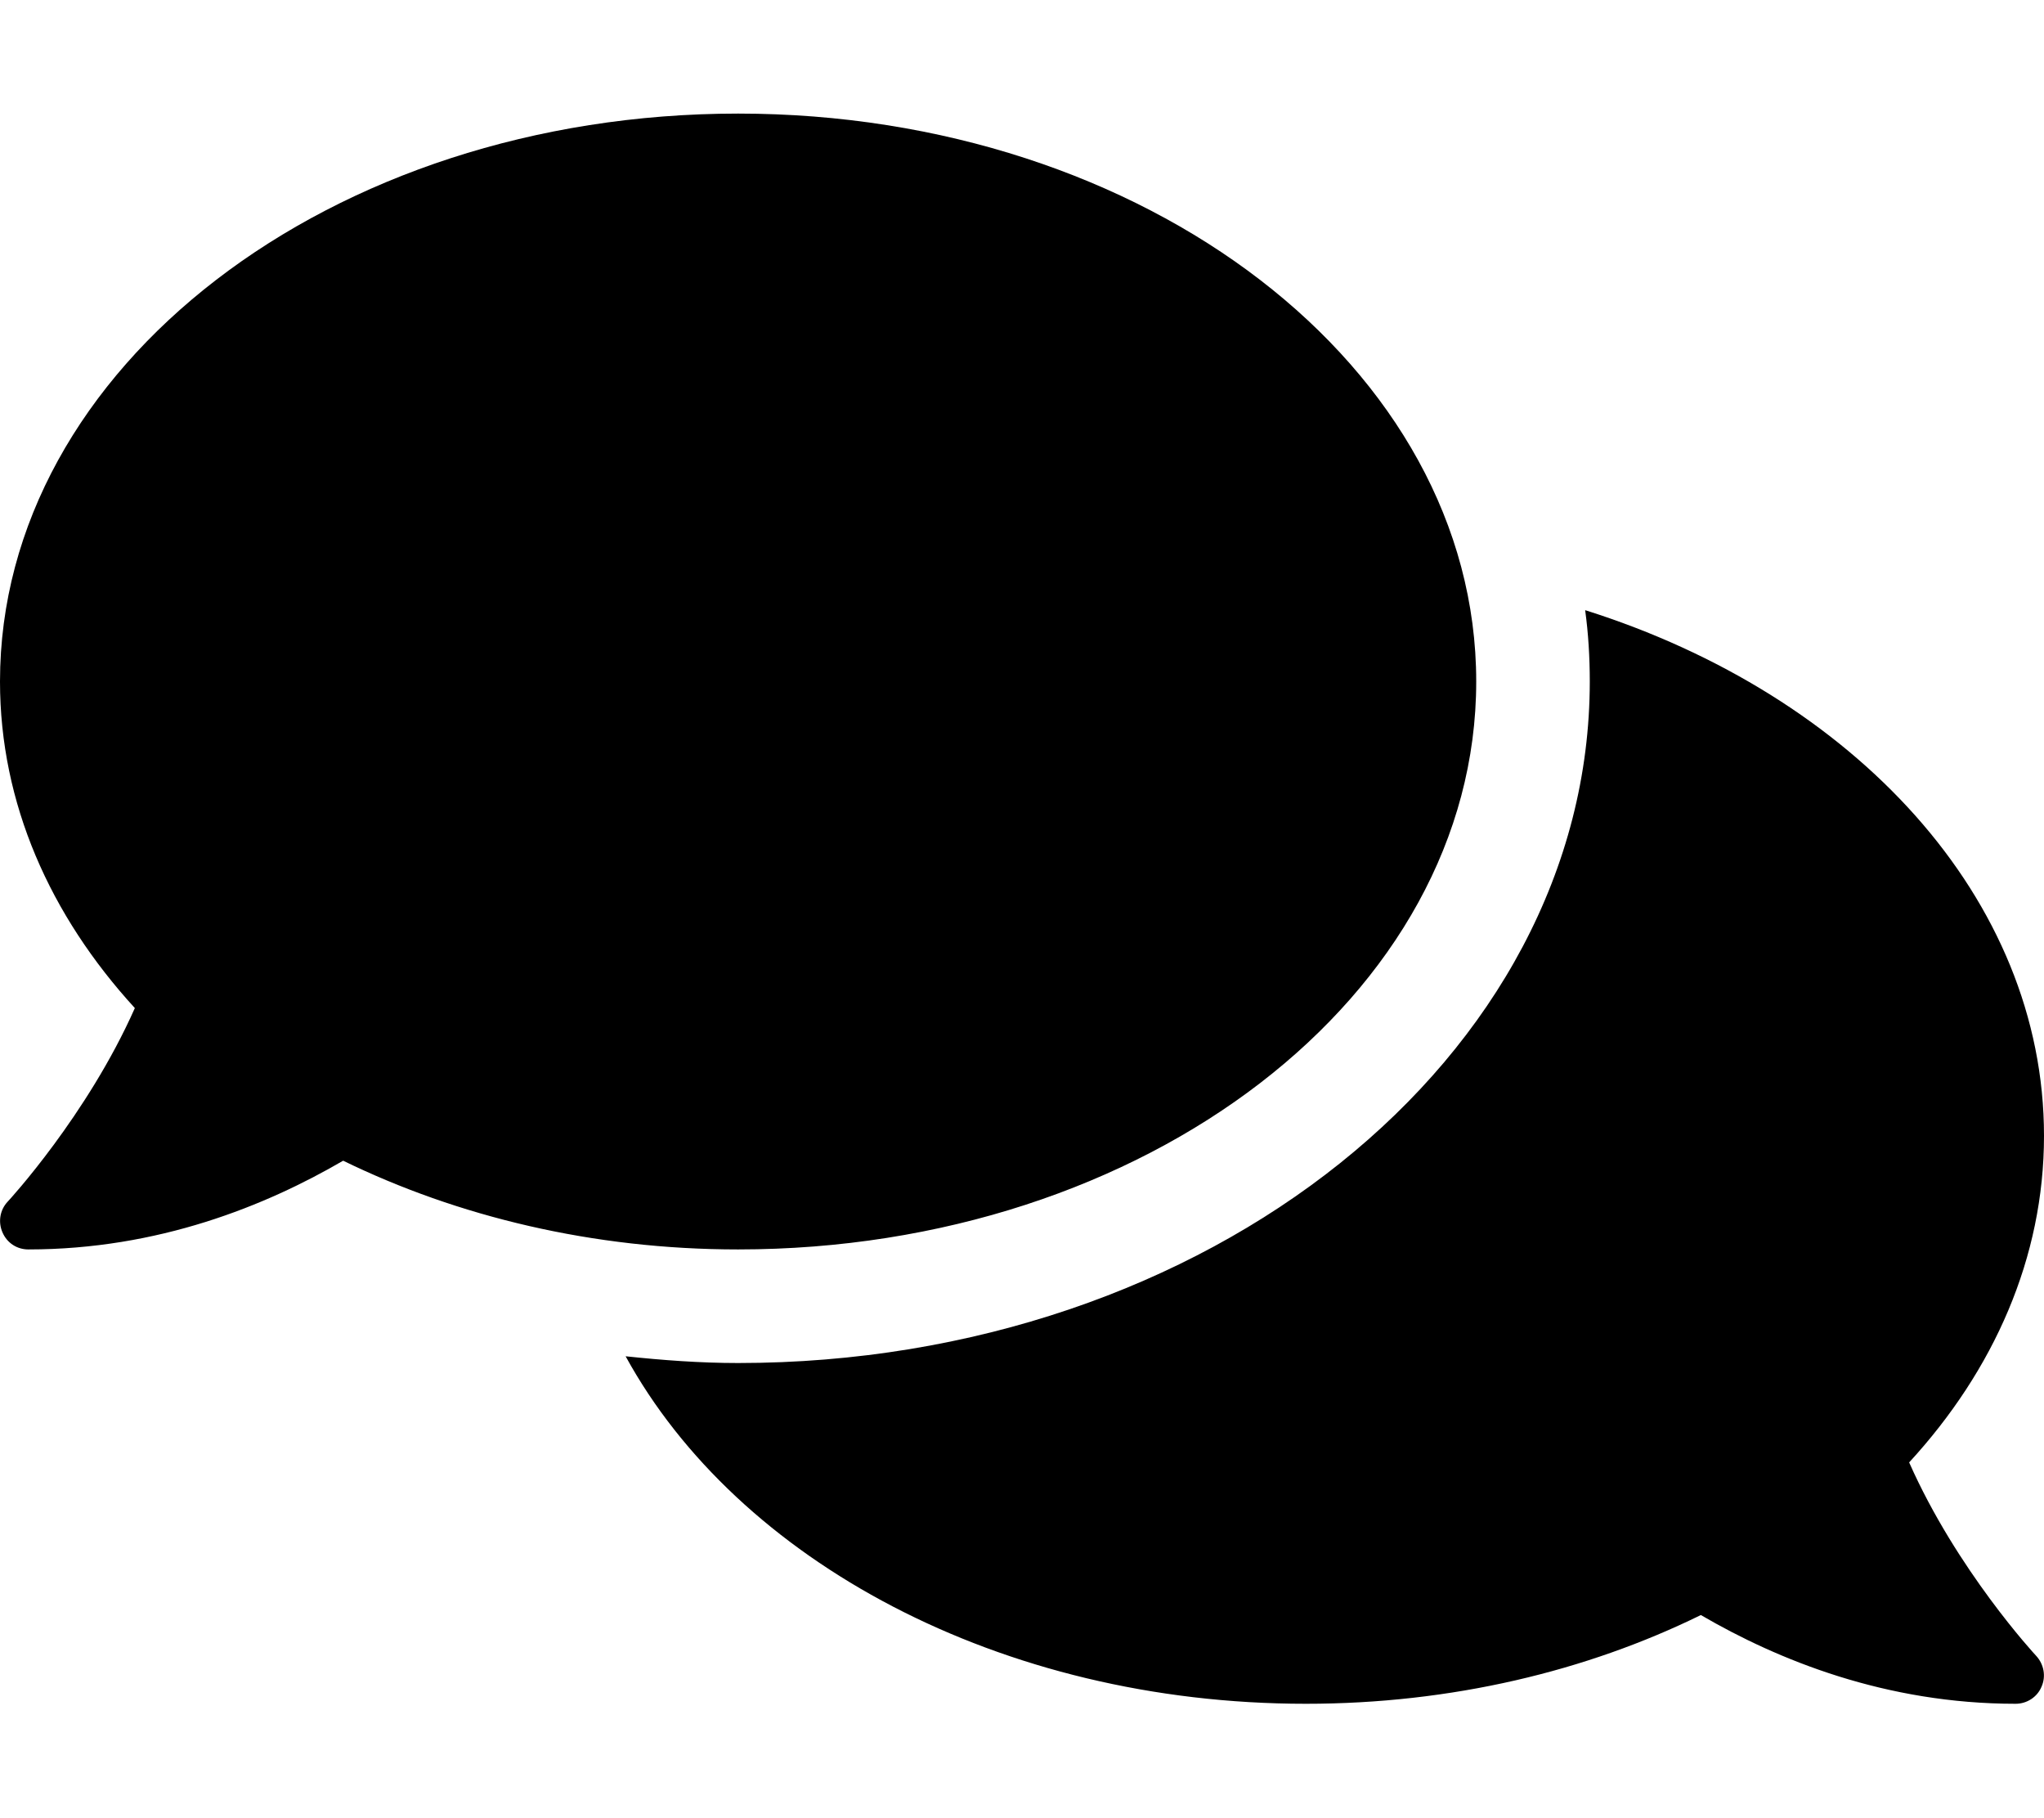
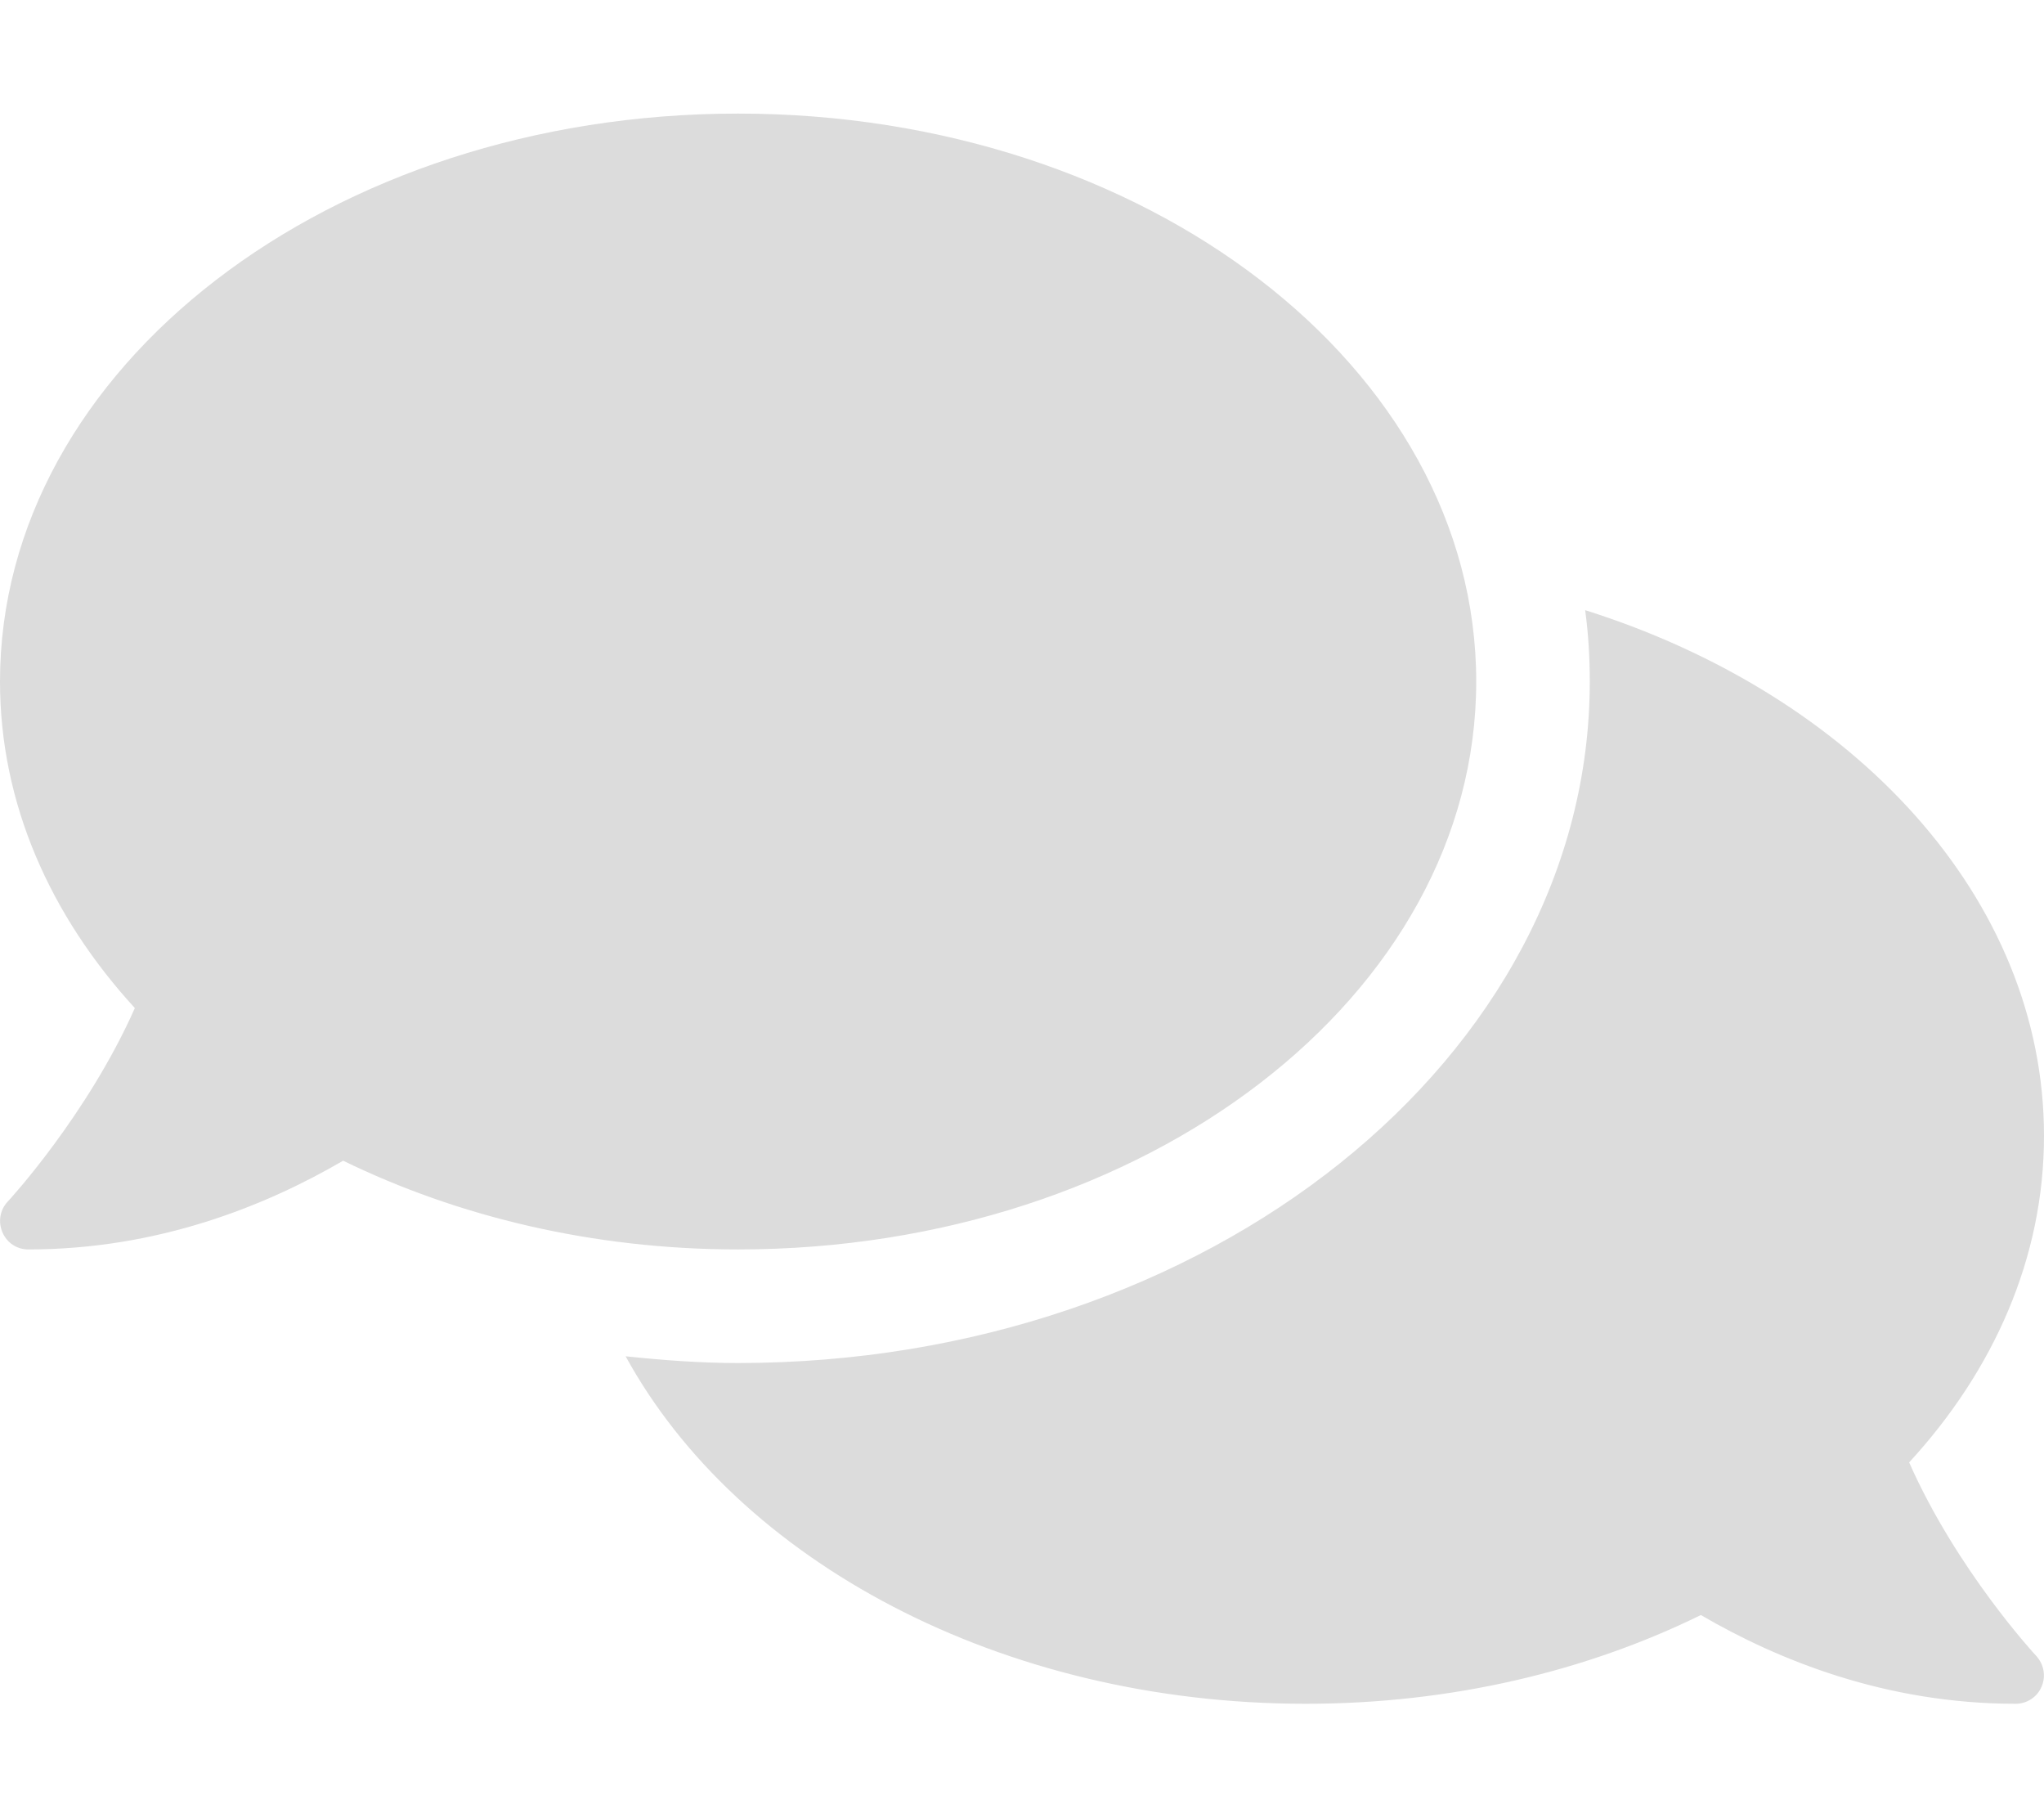
- <svg xmlns="http://www.w3.org/2000/svg" viewBox="0 0 576 512">
+ <svg xmlns="http://www.w3.org/2000/svg" fill="#DCDCDC" viewBox="0 0 576  512">
  <path d="M416 192c0-88.4-93.1-160-208-160S0 103.6 0 192c0 34.3 14.1 65.9 38 92-13.4 30.2-35.5 54.2-35.8 54.5-2.2 2.3-2.8 5.7-1.5 8.7S4.8 352 8 352c36.6 0 66.9-12.3 88.7-25 32.2 15.7 70.3 25 111.3 25 114.9 0 208-71.6 208-160zm122 220c23.9-26 38-57.7 38-92 0-66.9-53.5-124.2-129.3-148.1.9 6.6 1.3 13.3 1.3 20.1 0 105.9-107.7 192-240 192-10.8 0-21.3-.8-31.7-1.9C207.8 439.6 281.8 480 368 480c41 0 79.1-9.2 111.3-25 21.8 12.7 52.1 25 88.7 25 3.2 0 6.1-1.9 7.3-4.8 1.3-2.9.7-6.3-1.5-8.7-.3-.3-22.4-24.2-35.8-54.5z" />
</svg>
